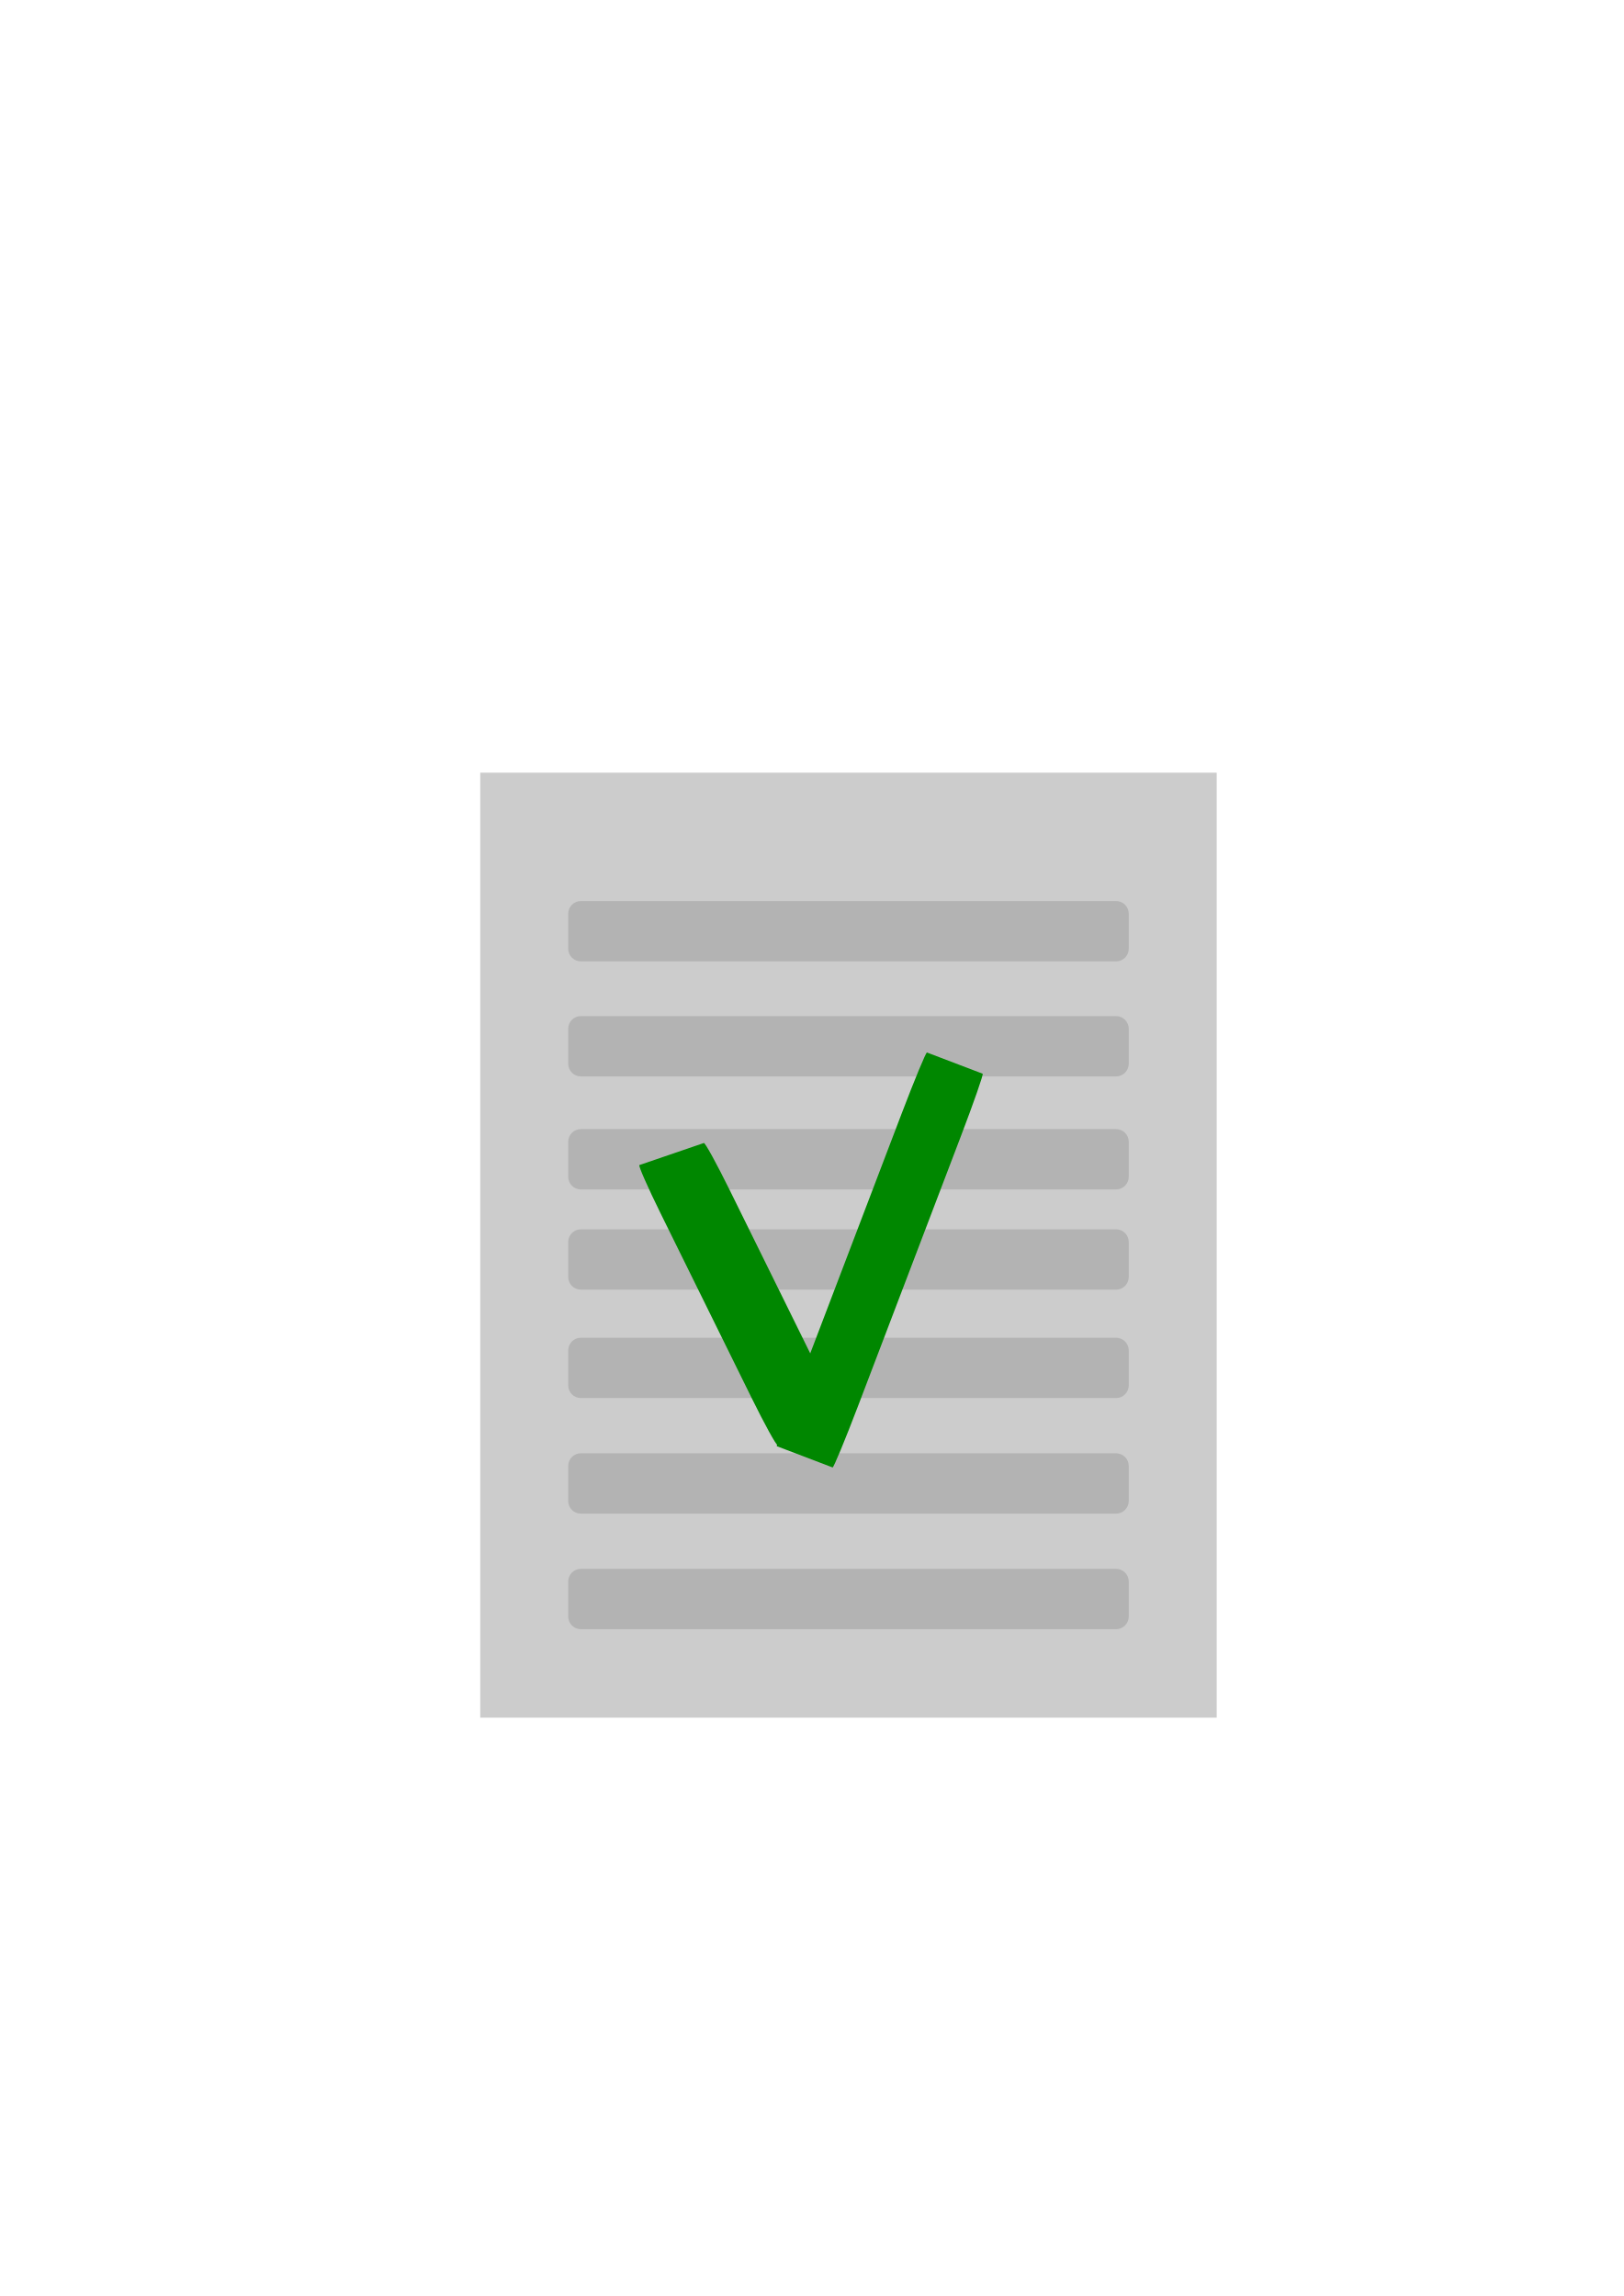
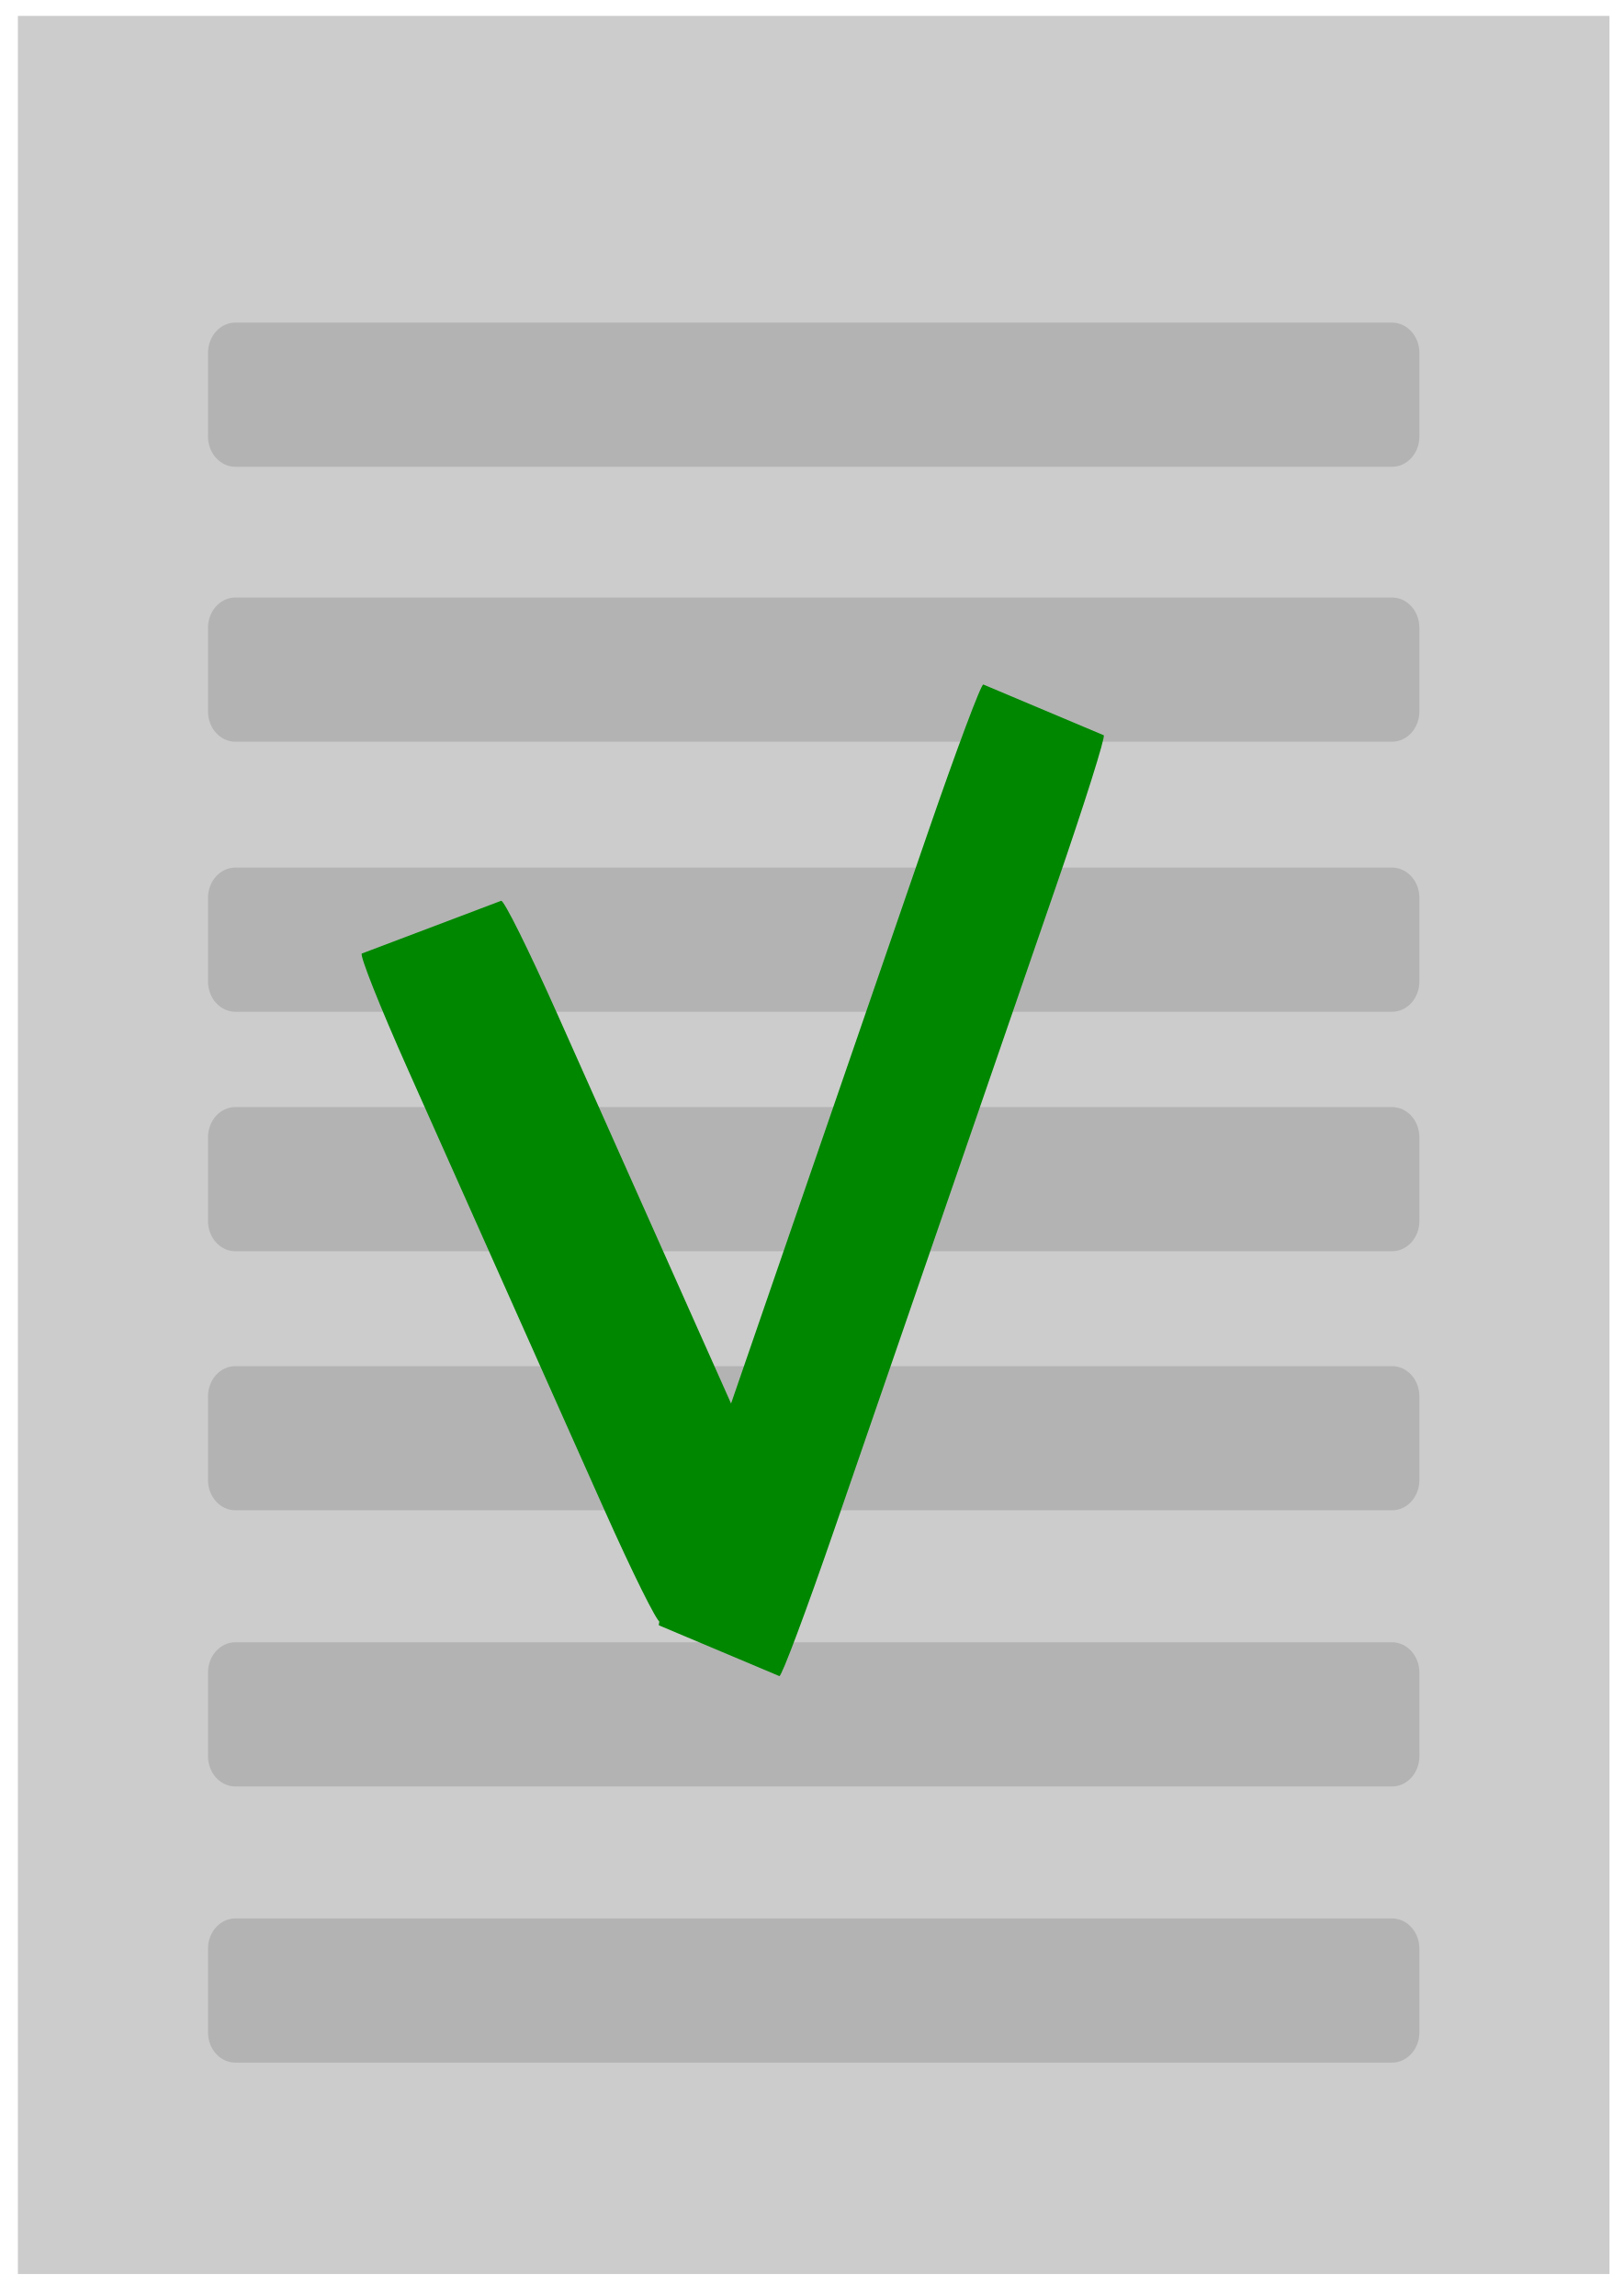
<svg xmlns="http://www.w3.org/2000/svg" width="210mm" height="297mm" viewBox="0 0 210 297" version="1.1" id="svg884">
  <defs id="defs878" />
  <g id="layer1">
-     <g id="g1513">
+     <g id="g1513" transform="matrix(2.161111,0,0,2.38961,-131.9135,-236.7895)">
      <g transform="translate(-6.151562,1.653646)" id="g1486">
        <rect style="fill:#cccccc;stroke-width:0.265" id="rect1429" width="95.25" height="122.237" x="68.262" y="98.298" />
        <rect style="fill:#b3b3b3;stroke-width:0.178" id="rect1431" width="72.496" height="7.805" x="79.64" y="129.783" ry="1.638" />
        <rect style="fill:#b3b3b3;stroke-width:0.178" id="rect1431-3" width="72.496" height="7.805" x="79.64" y="157.366" ry="1.638" />
        <rect style="fill:#b3b3b3;stroke-width:0.178" id="rect1431-6" width="72.496" height="7.805" x="79.64" y="171.389" ry="1.638" />
        <rect style="fill:#b3b3b3;stroke-width:0.178" id="rect1431-7" width="72.496" height="7.805" x="79.64" y="186.338" ry="1.638" />
        <rect style="fill:#b3b3b3;stroke-width:0.178" id="rect1431-5" width="72.496" height="7.805" x="79.64" y="201.287" ry="1.638" />
        <rect style="fill:#b3b3b3;stroke-width:0.178" id="rect1431-35" width="72.496" height="7.805" x="79.64" y="144.402" ry="1.638" />
        <rect style="fill:#b3b3b3;stroke-width:0.178" id="rect1431-62" width="72.496" height="7.805" x="79.64" y="114.901" ry="1.638" />
      </g>
-       <rect transform="matrix(0.9460756,-0.3239458,0.4422859,0.8968741,0,0)" ry="6.914" rx="0.307" y="170.772" x="7.267" height="40.342" width="9.425" id="rect1498" style="fill:#008700;stroke-width:0.192;fill-opacity:1" />
-       <rect transform="rotate(20.86301)" ry="8.611" rx="0.246" y="84.523" x="160.268" height="54.504" width="8.202" id="rect1500" style="fill:#008700;stroke-width:0.192;fill-opacity:1" />
+       <rect transform="matrix(0.9460756,-0.3239458,0.4422859,0.8968741,0,0)" ry="6.914" rx="0.307" y="170.772" x="7.267" height="40.342" width="9.425" id="rect1498" style="fill:#008700;fill-opacity:1;stroke-width:0.192" />
+       <rect transform="rotate(20.86301)" ry="8.611" rx="0.246" y="84.523" x="160.268" height="54.504" width="8.202" id="rect1500" style="fill:#008700;fill-opacity:1;stroke-width:0.192" />
    </g>
  </g>
</svg>
